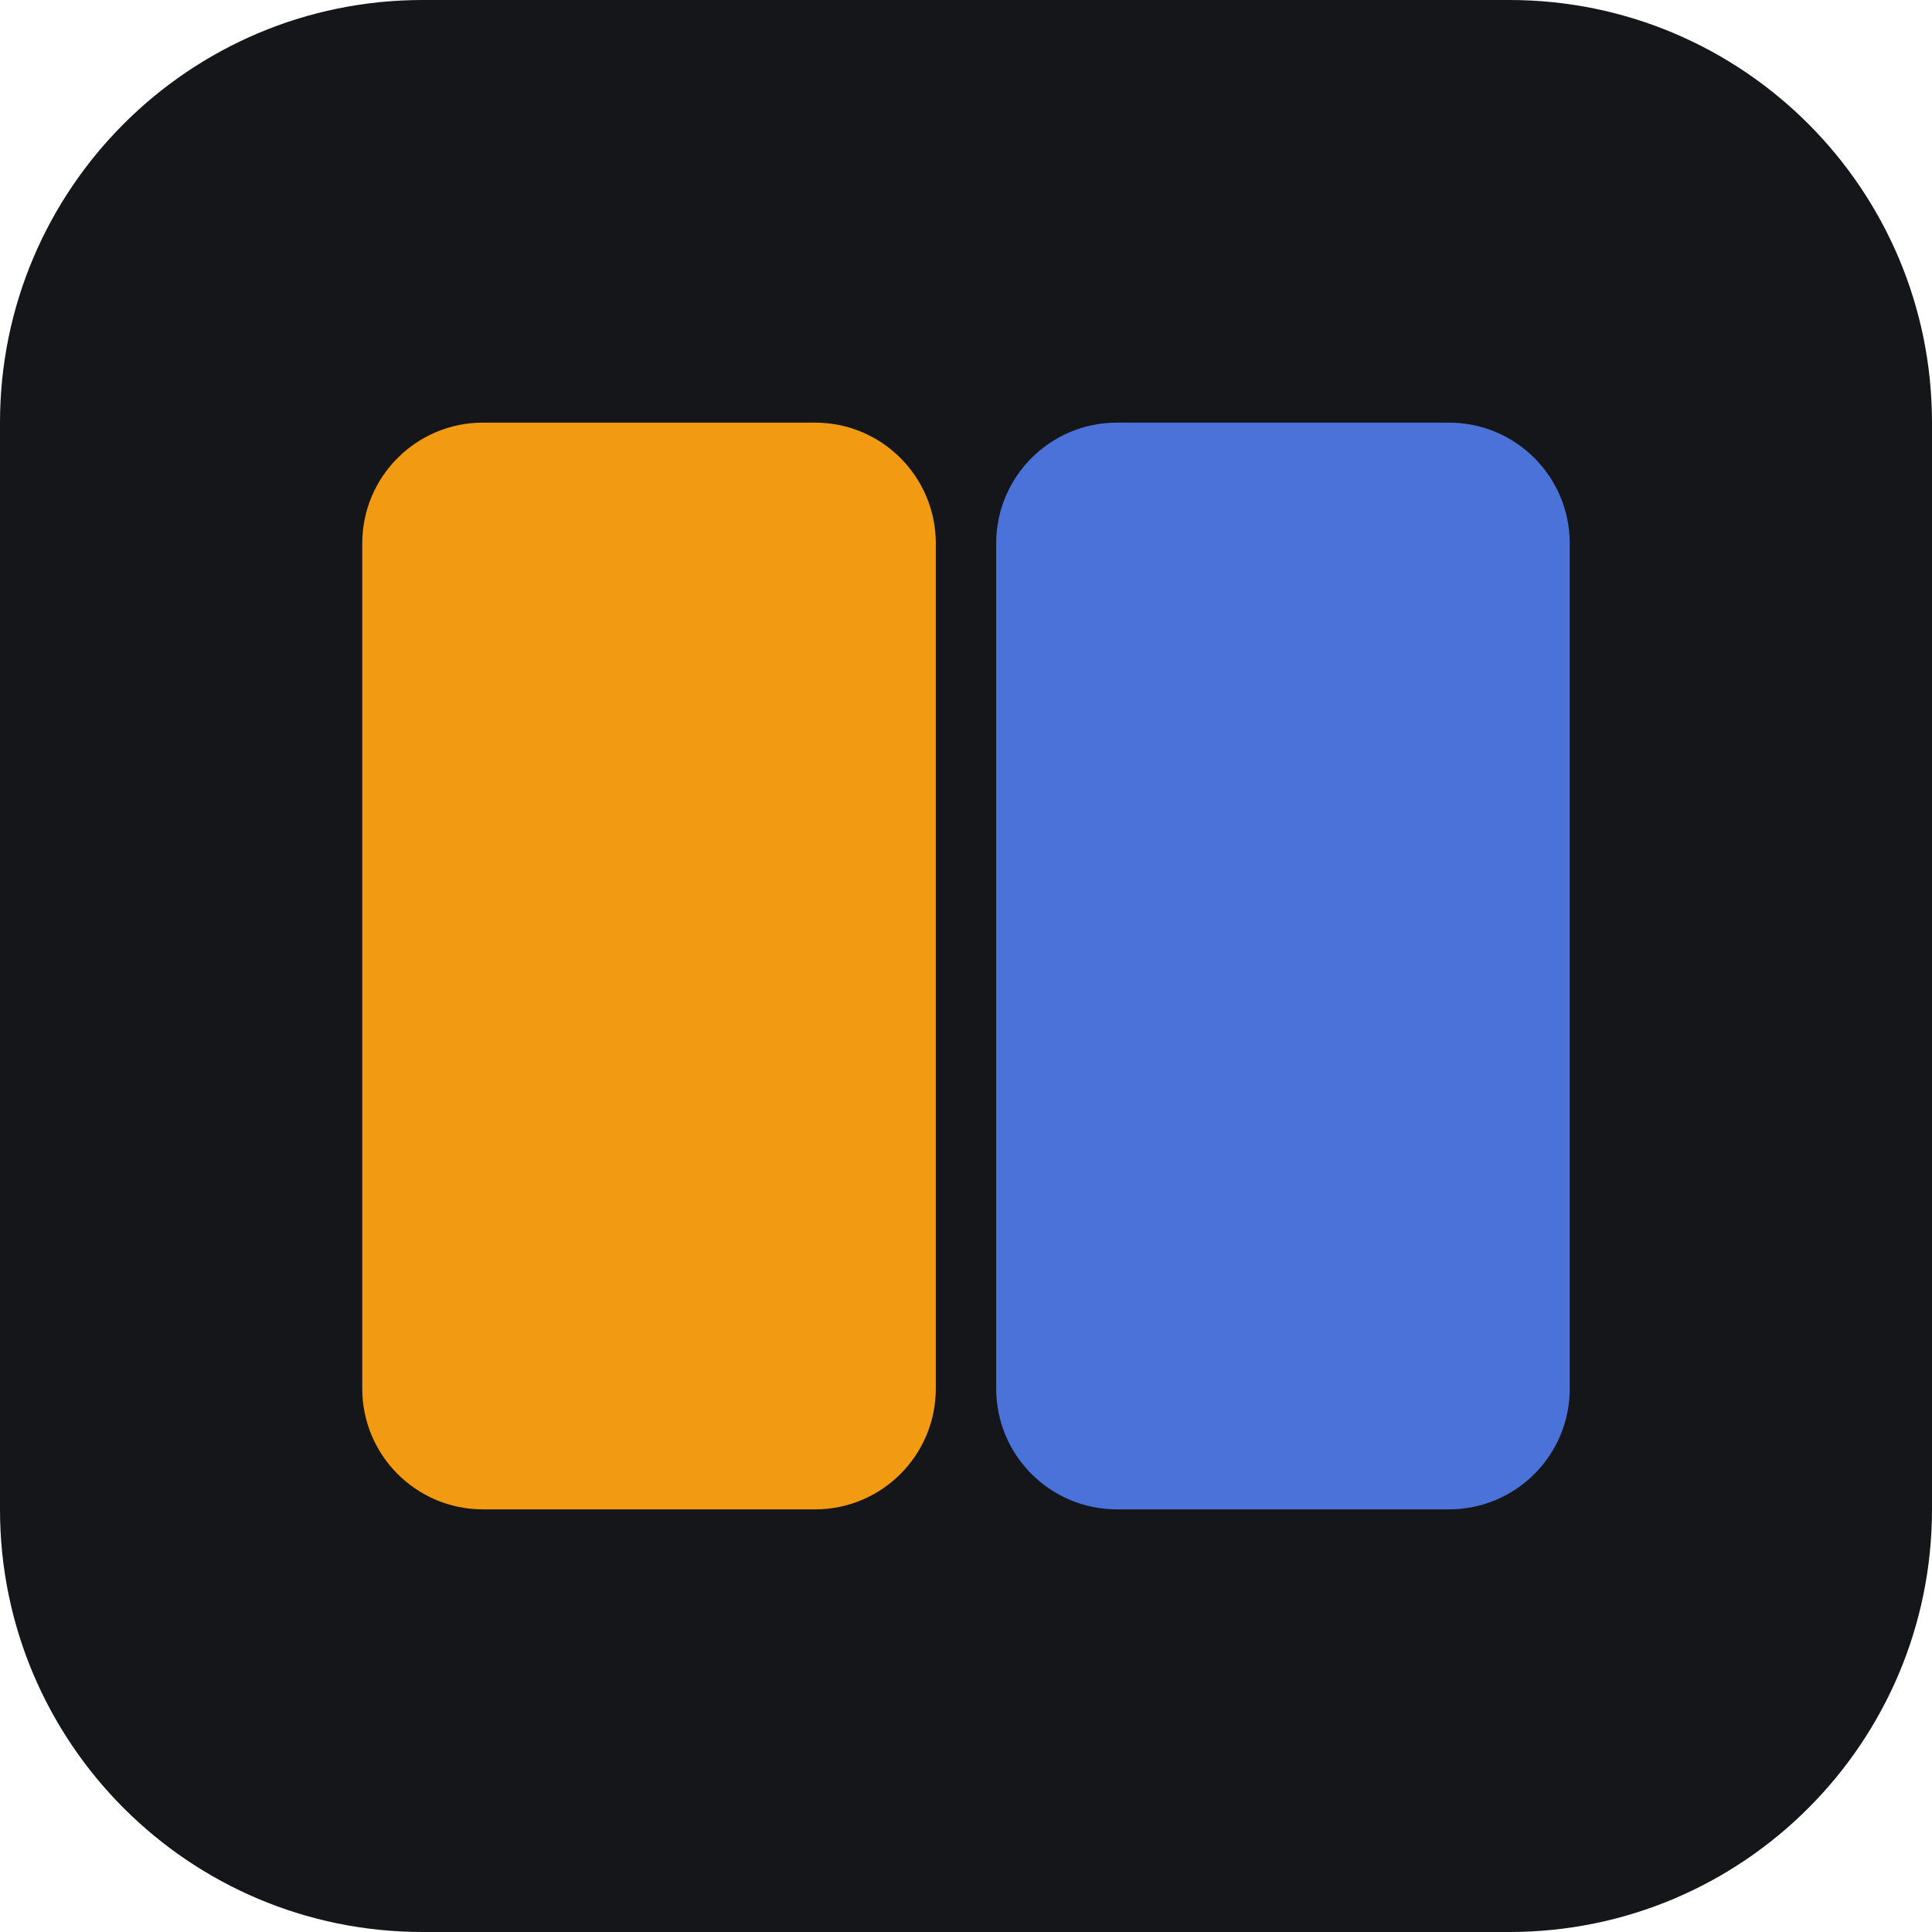
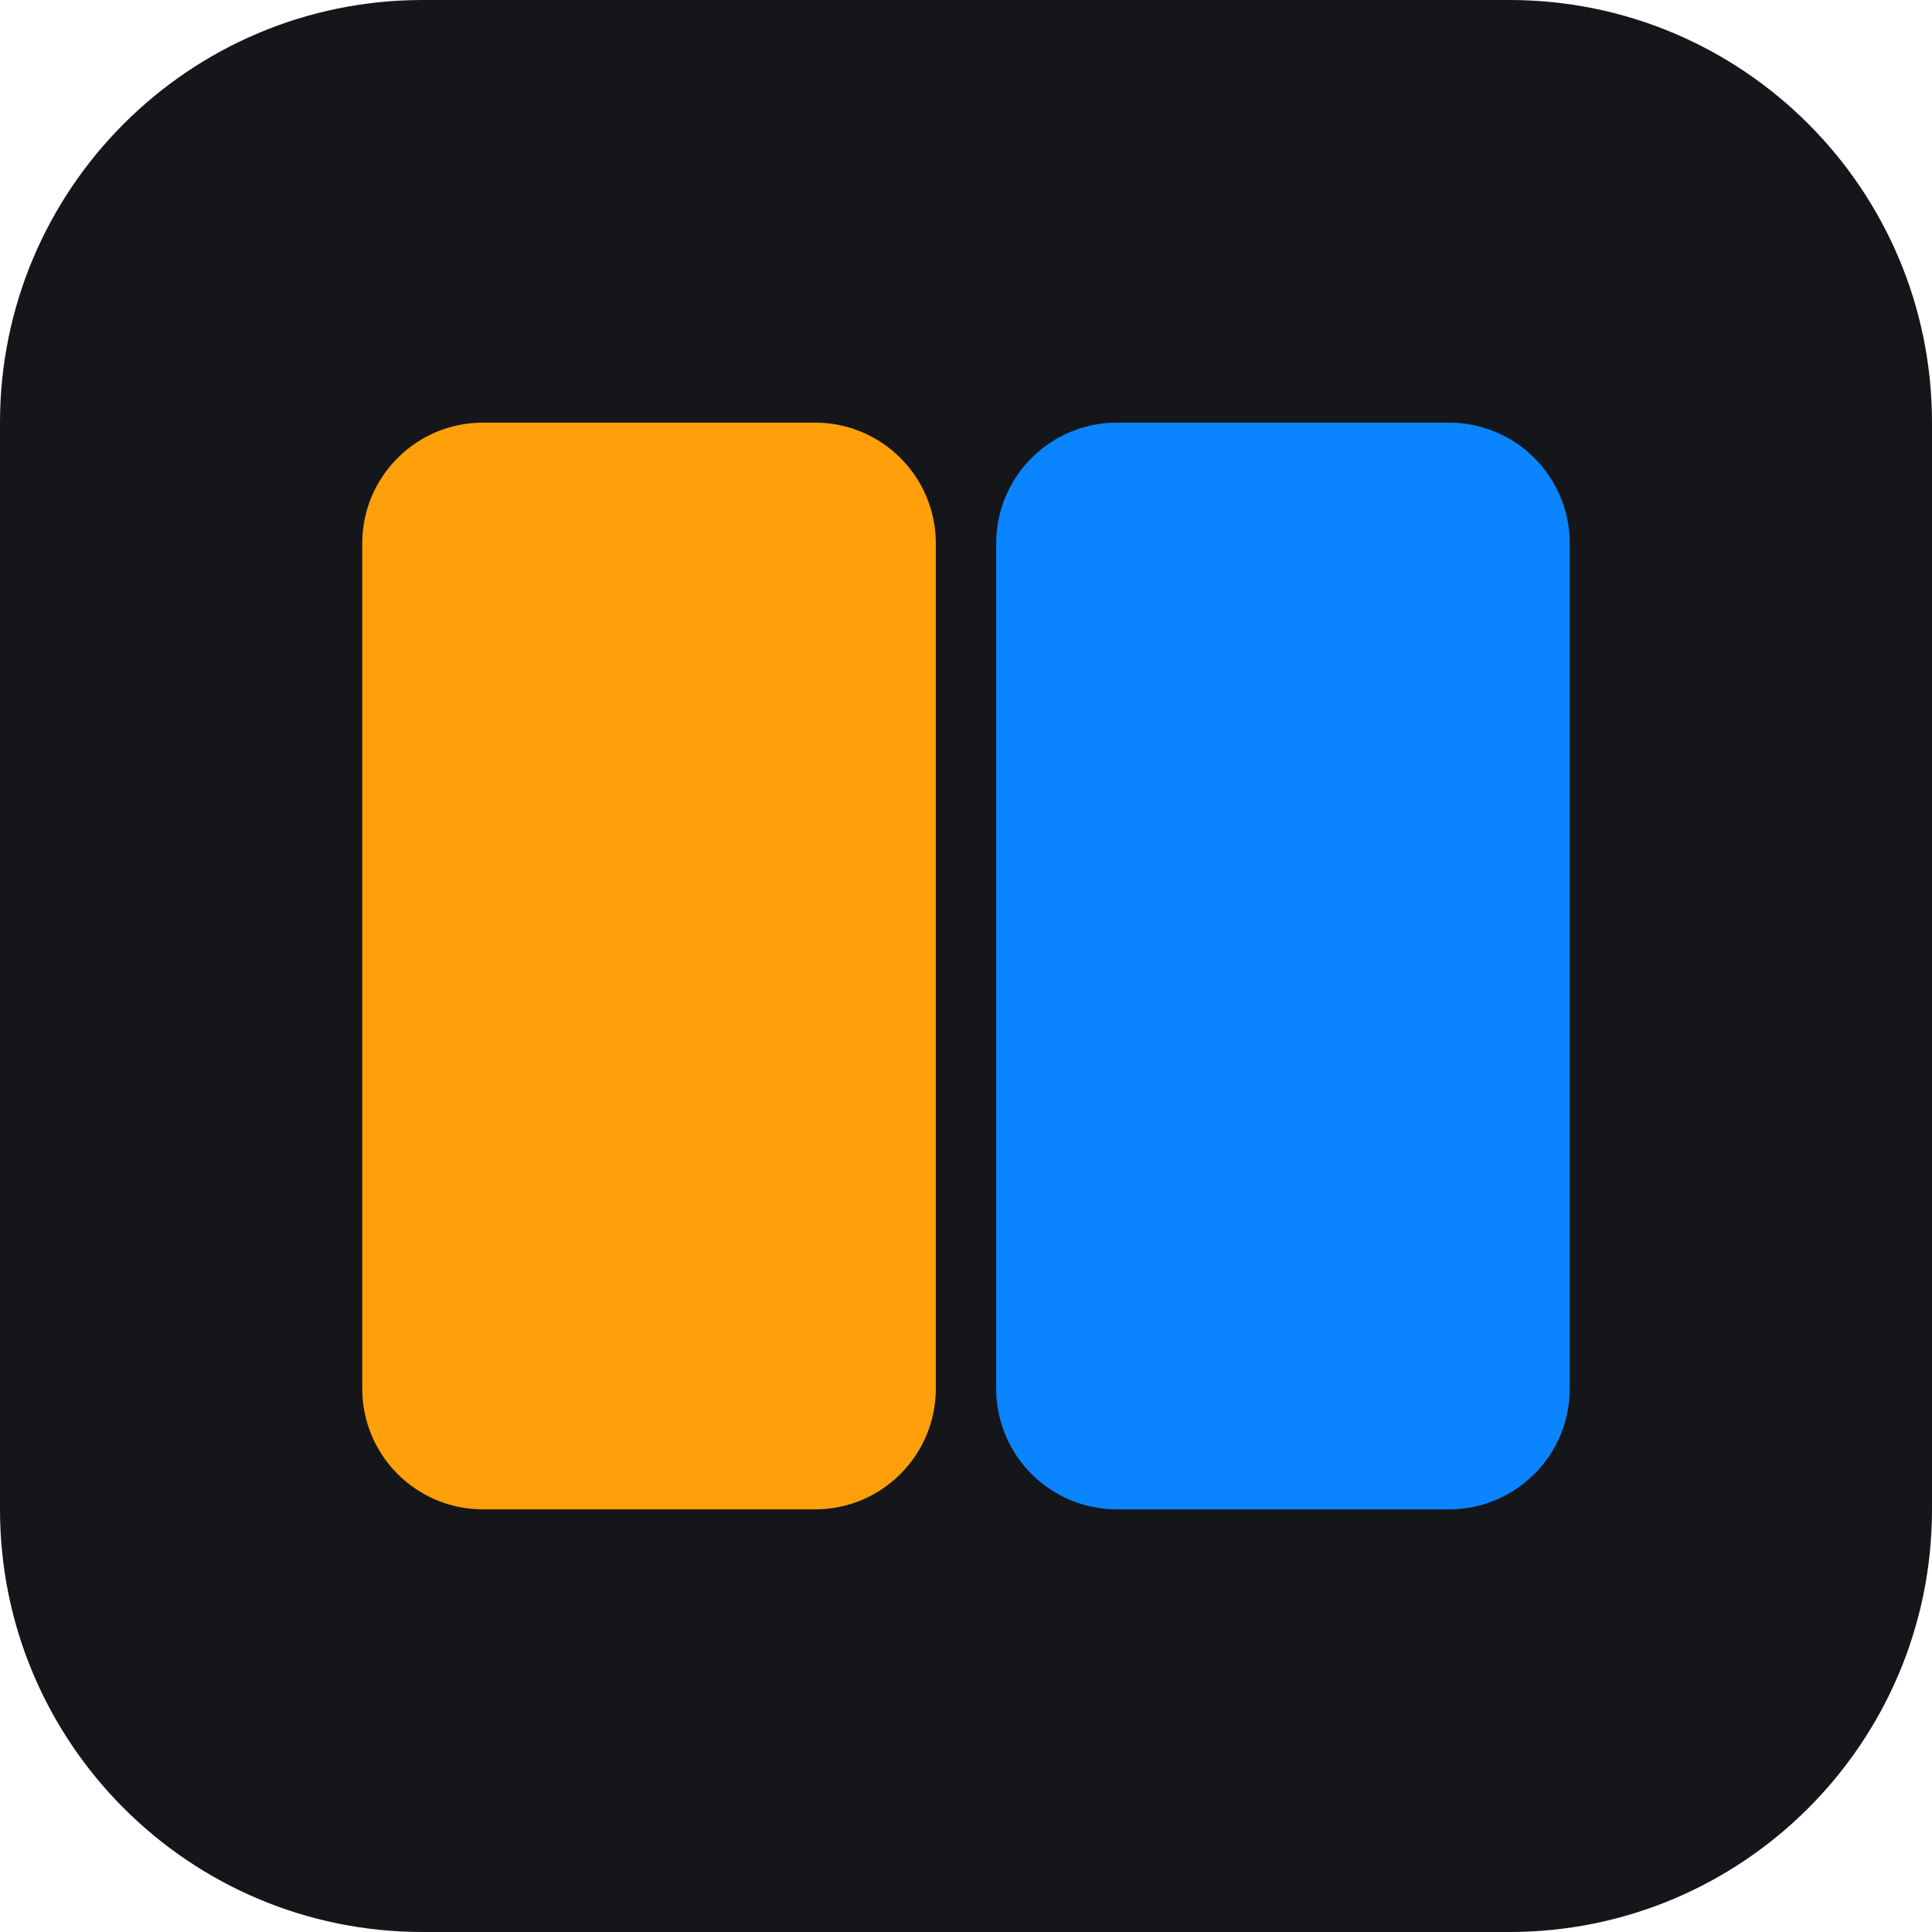
<svg xmlns="http://www.w3.org/2000/svg" viewBox="0 0 64 64">
  <rect width="64" height="64" rx="14" fill="#15161A" />
-   <rect x="12" y="14" width="19" height="36" rx="4" fill="#F29A12" />
-   <rect x="33" y="14" width="19" height="36" rx="4" fill="#4A72D9" />
+   <rect x="12" y="14" width="19" height="36" rx="4" fill="#FF9F0A" />
+   <rect x="33" y="14" width="19" height="36" rx="4" fill="#0A84FF" />
</svg>
